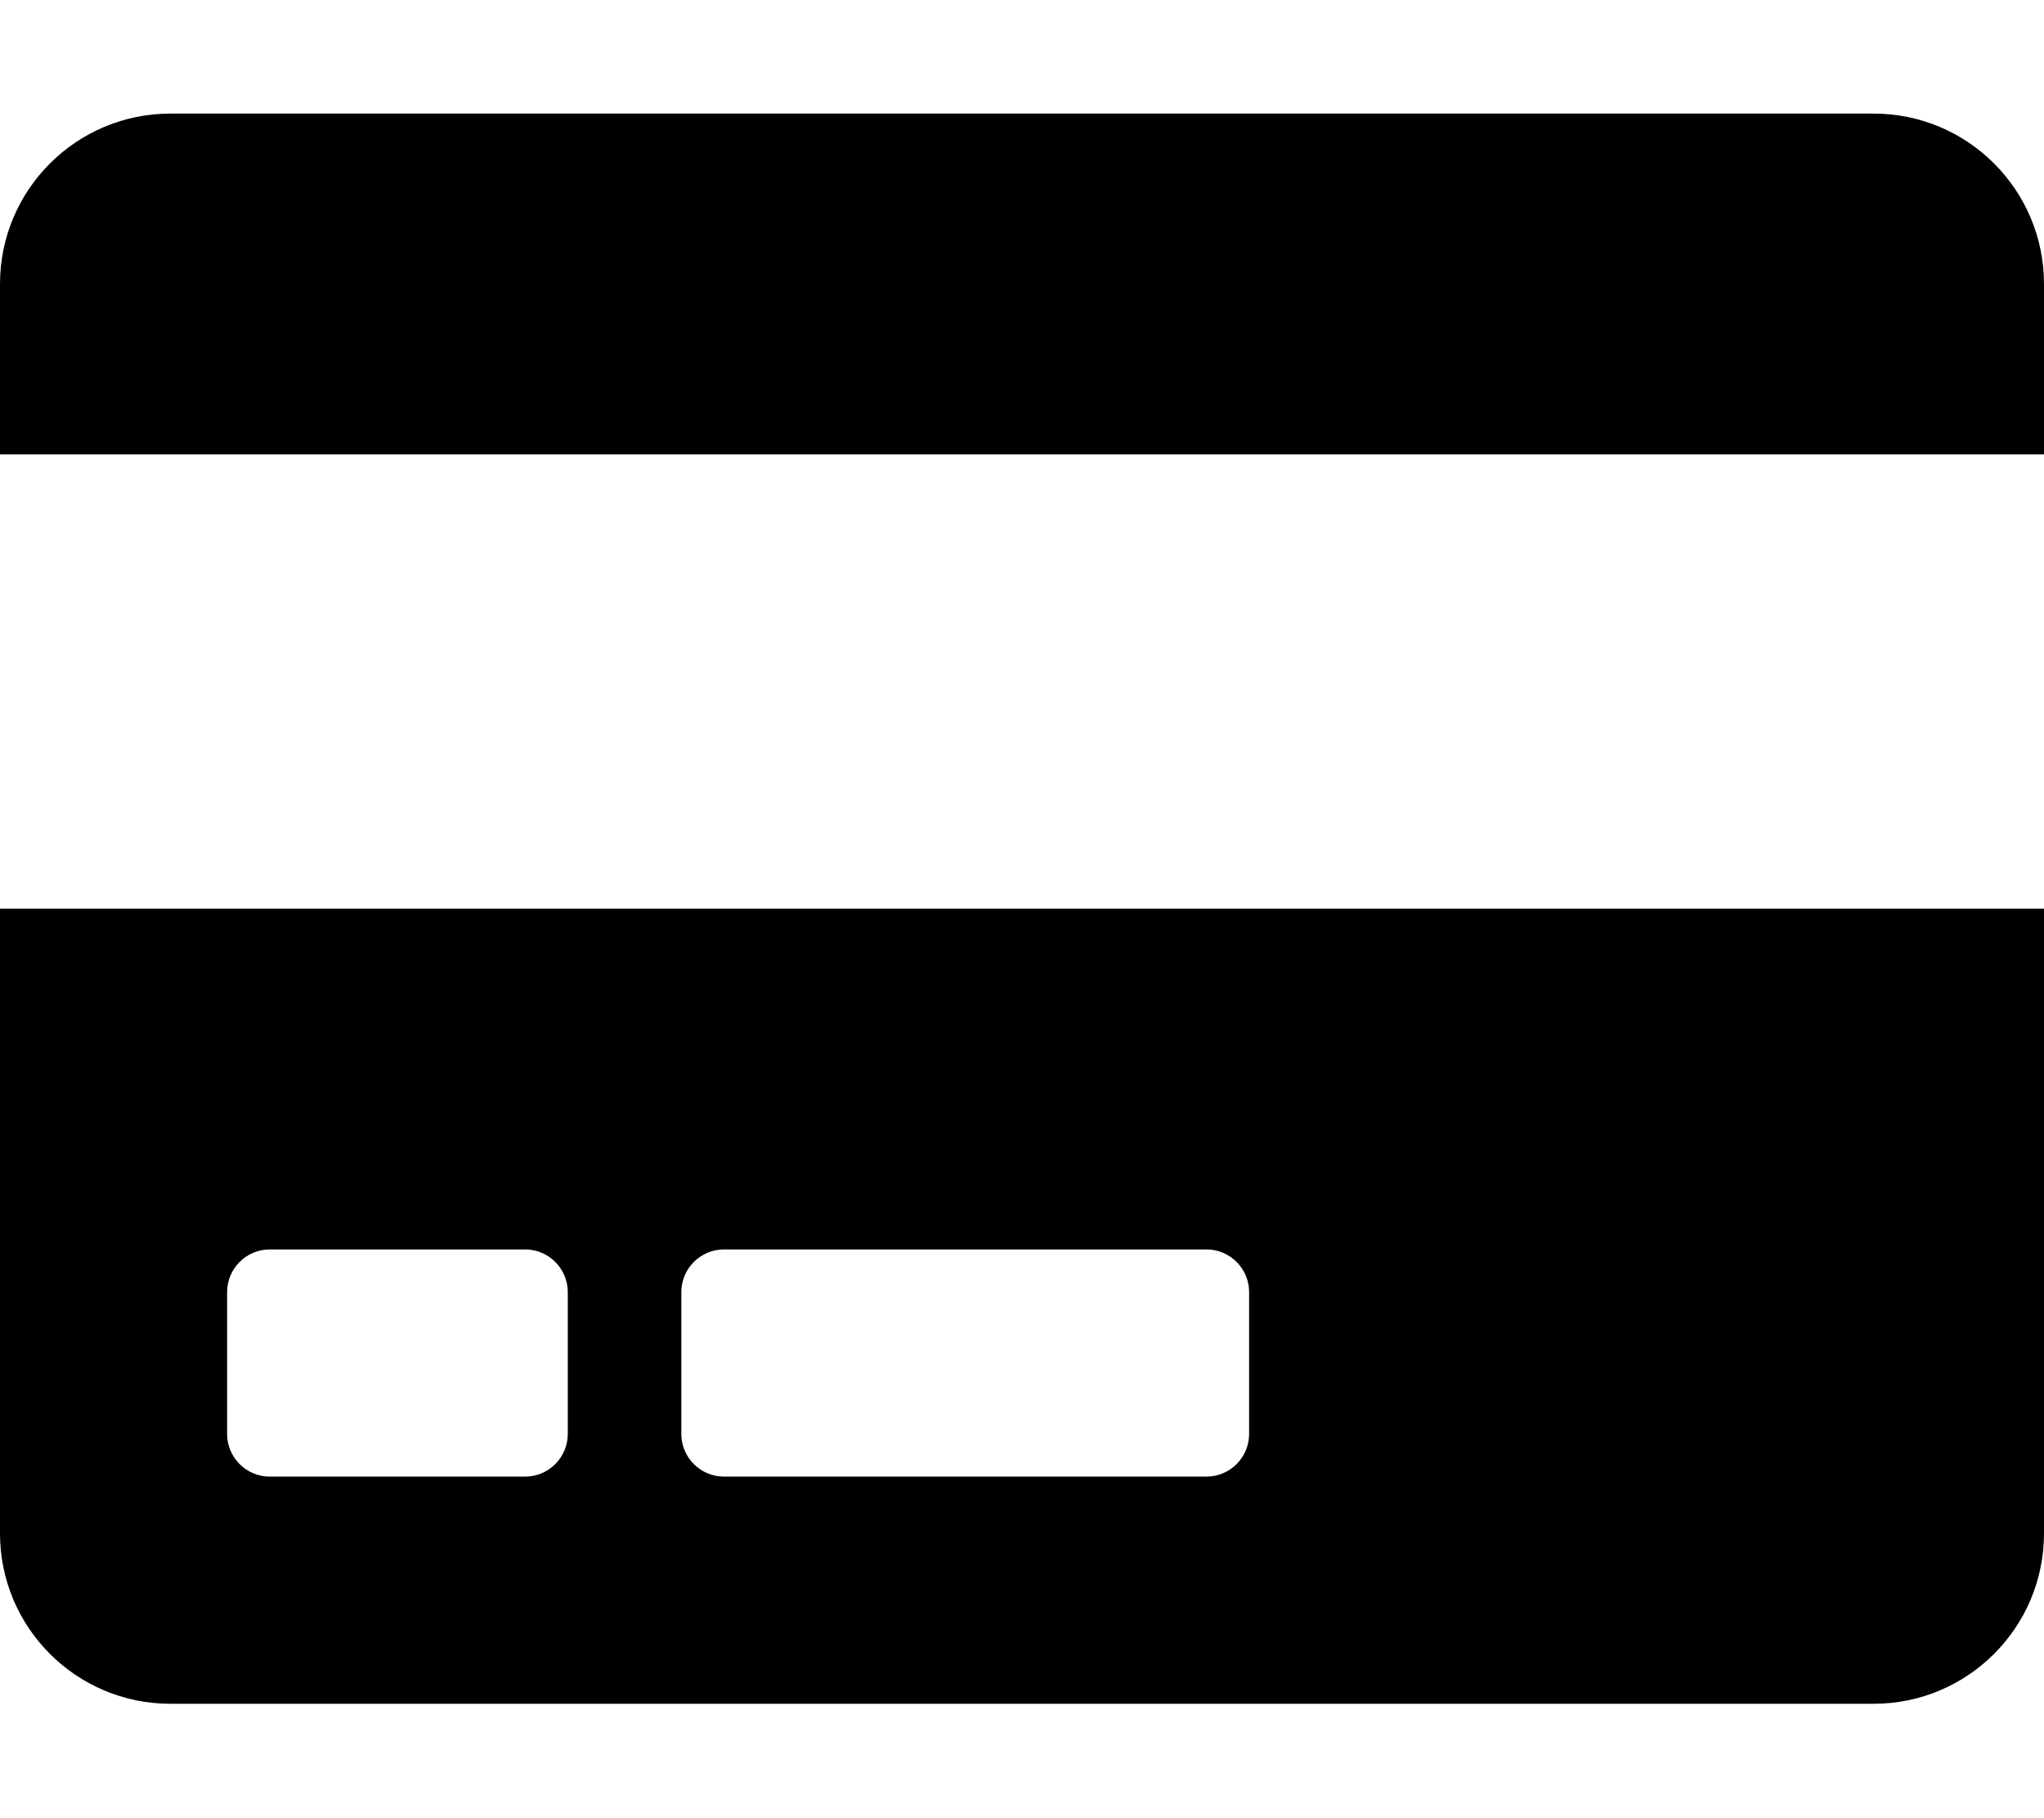
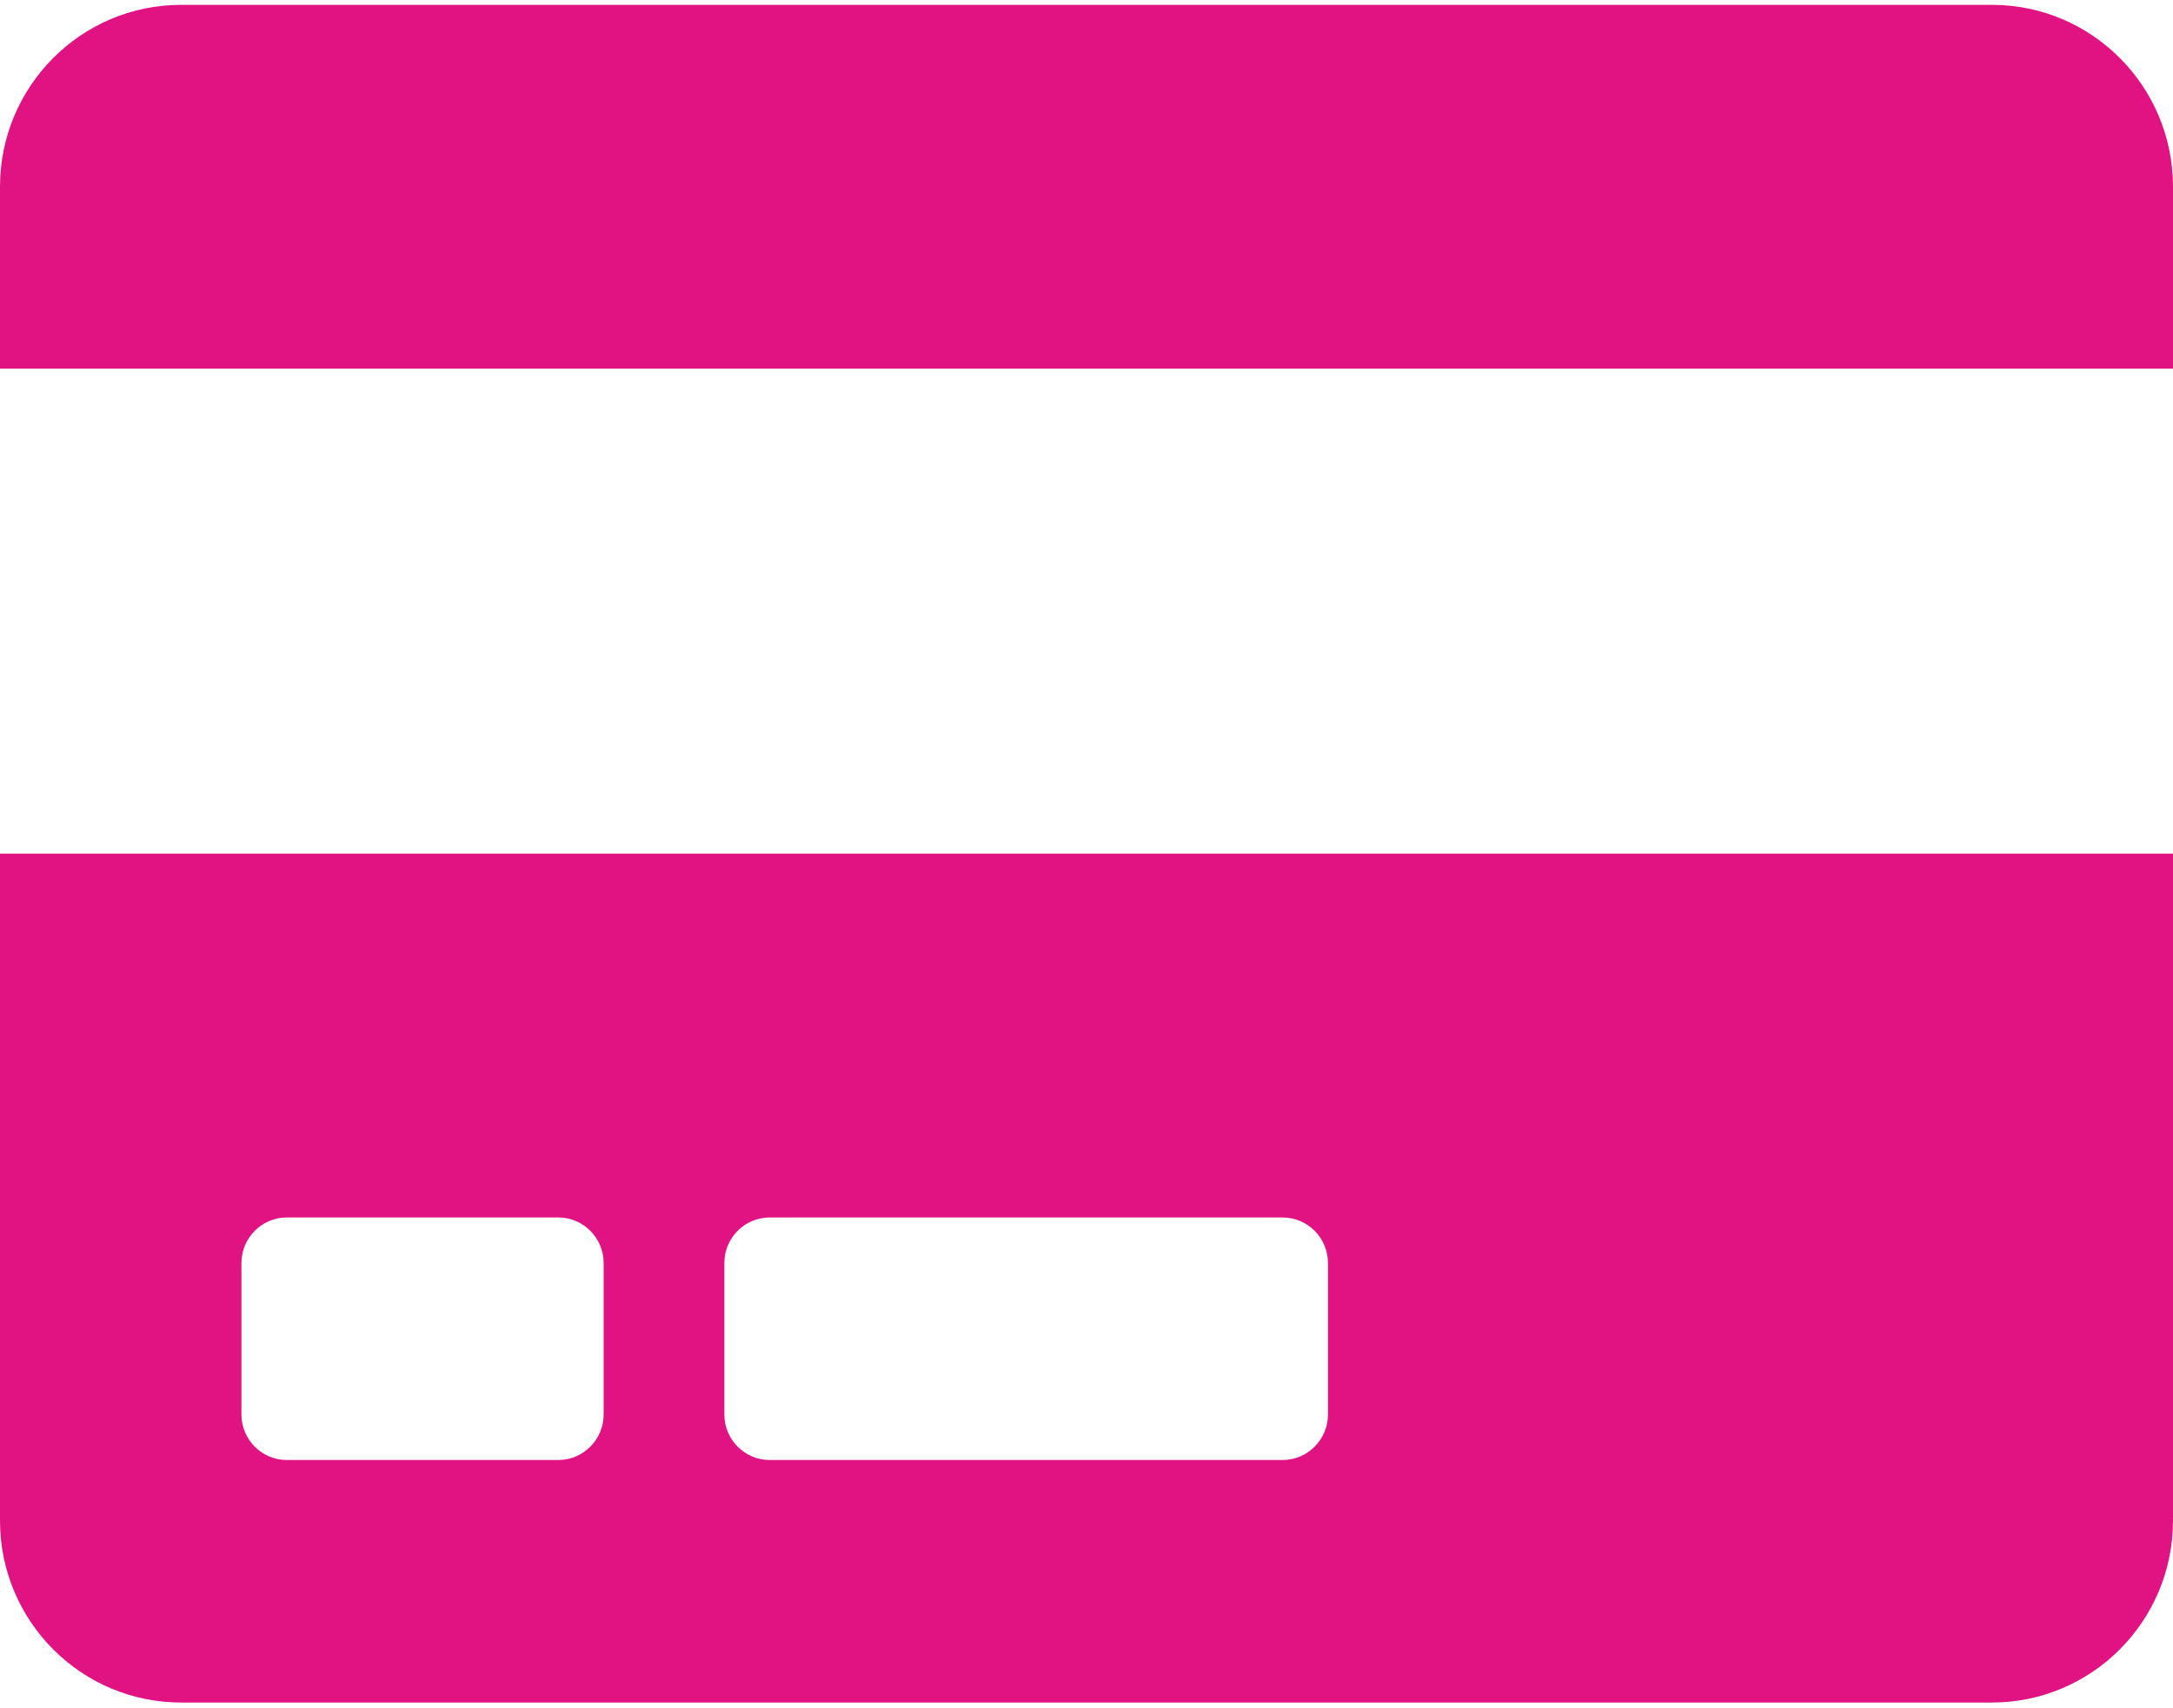
- <svg xmlns="http://www.w3.org/2000/svg" aria-hidden="true" focusable="false" data-prefix="fas" data-icon="credit-card" class="svg-inline--fa fa-credit-card fa-w-18" role="img" viewBox="0 0 576 512">
-   <path fill="currentColor" d="M0 432c0 26.5 21.5 48 48 48h480c26.5 0 48-21.5 48-48V256H0v176zm192-68c0-6.6 5.4-12 12-12h136c6.6 0 12 5.4 12 12v40c0 6.6-5.4 12-12 12H204c-6.6 0-12-5.4-12-12v-40zm-128 0c0-6.6 5.4-12 12-12h72c6.6 0 12 5.4 12 12v40c0 6.6-5.4 12-12 12H76c-6.6 0-12-5.4-12-12v-40zM576 80v48H0V80c0-26.5 21.5-48 48-48h480c26.5 0 48 21.5 48 48z" />
+ <svg xmlns="http://www.w3.org/2000/svg" width="56" height="44" viewBox="0 0 56 44" fill="none">
+   <path d="M0 39.188C0 41.775 2.09 43.875 4.667 43.875H51.333C53.91 43.875 56 41.775 56 39.188V22H0V39.188ZM18.667 32.547C18.667 31.902 19.192 31.375 19.833 31.375H33.056C33.697 31.375 34.222 31.902 34.222 32.547V36.453C34.222 37.098 33.697 37.625 33.056 37.625H19.833C19.192 37.625 18.667 37.098 18.667 36.453V32.547ZM6.222 32.547C6.222 31.902 6.747 31.375 7.389 31.375H14.389C15.031 31.375 15.556 31.902 15.556 32.547V36.453C15.556 37.098 15.031 37.625 14.389 37.625H7.389C6.747 37.625 6.222 37.098 6.222 36.453V32.547ZM56 4.812V9.5H0V4.812C0 2.225 2.09 0.125 4.667 0.125H51.333C53.91 0.125 56 2.225 56 4.812Z" fill="#E11383" />
</svg>
